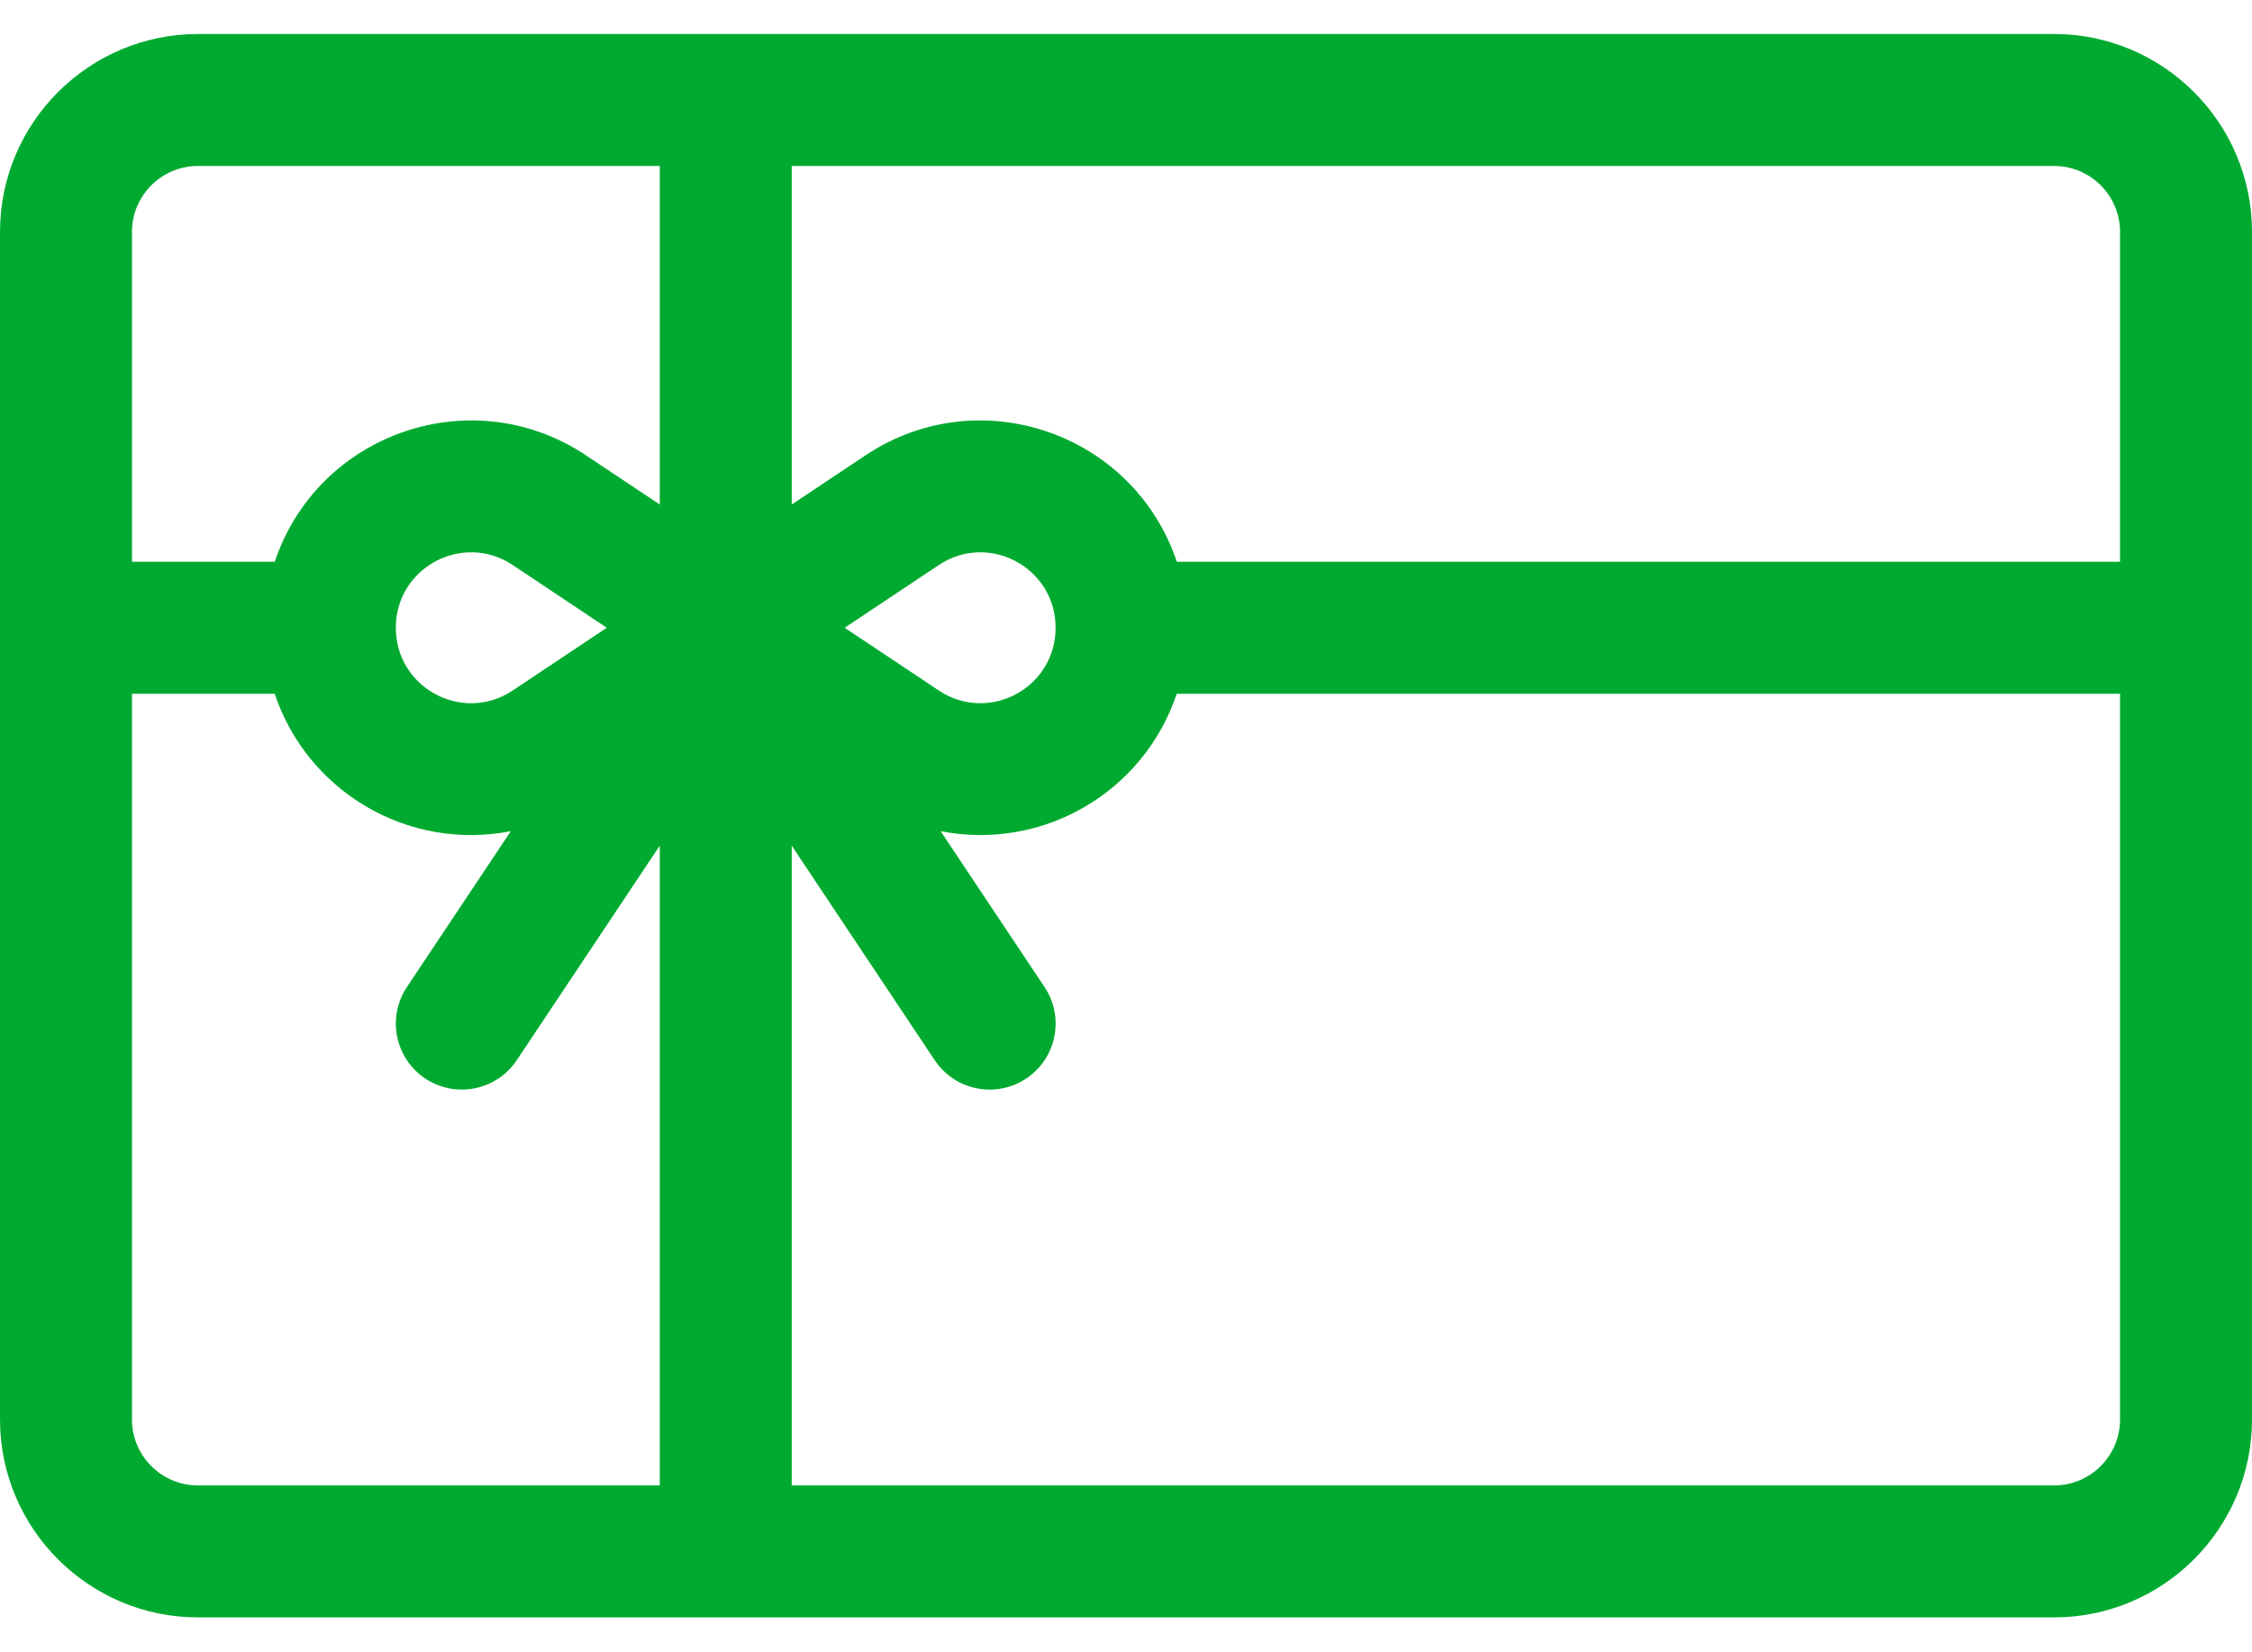
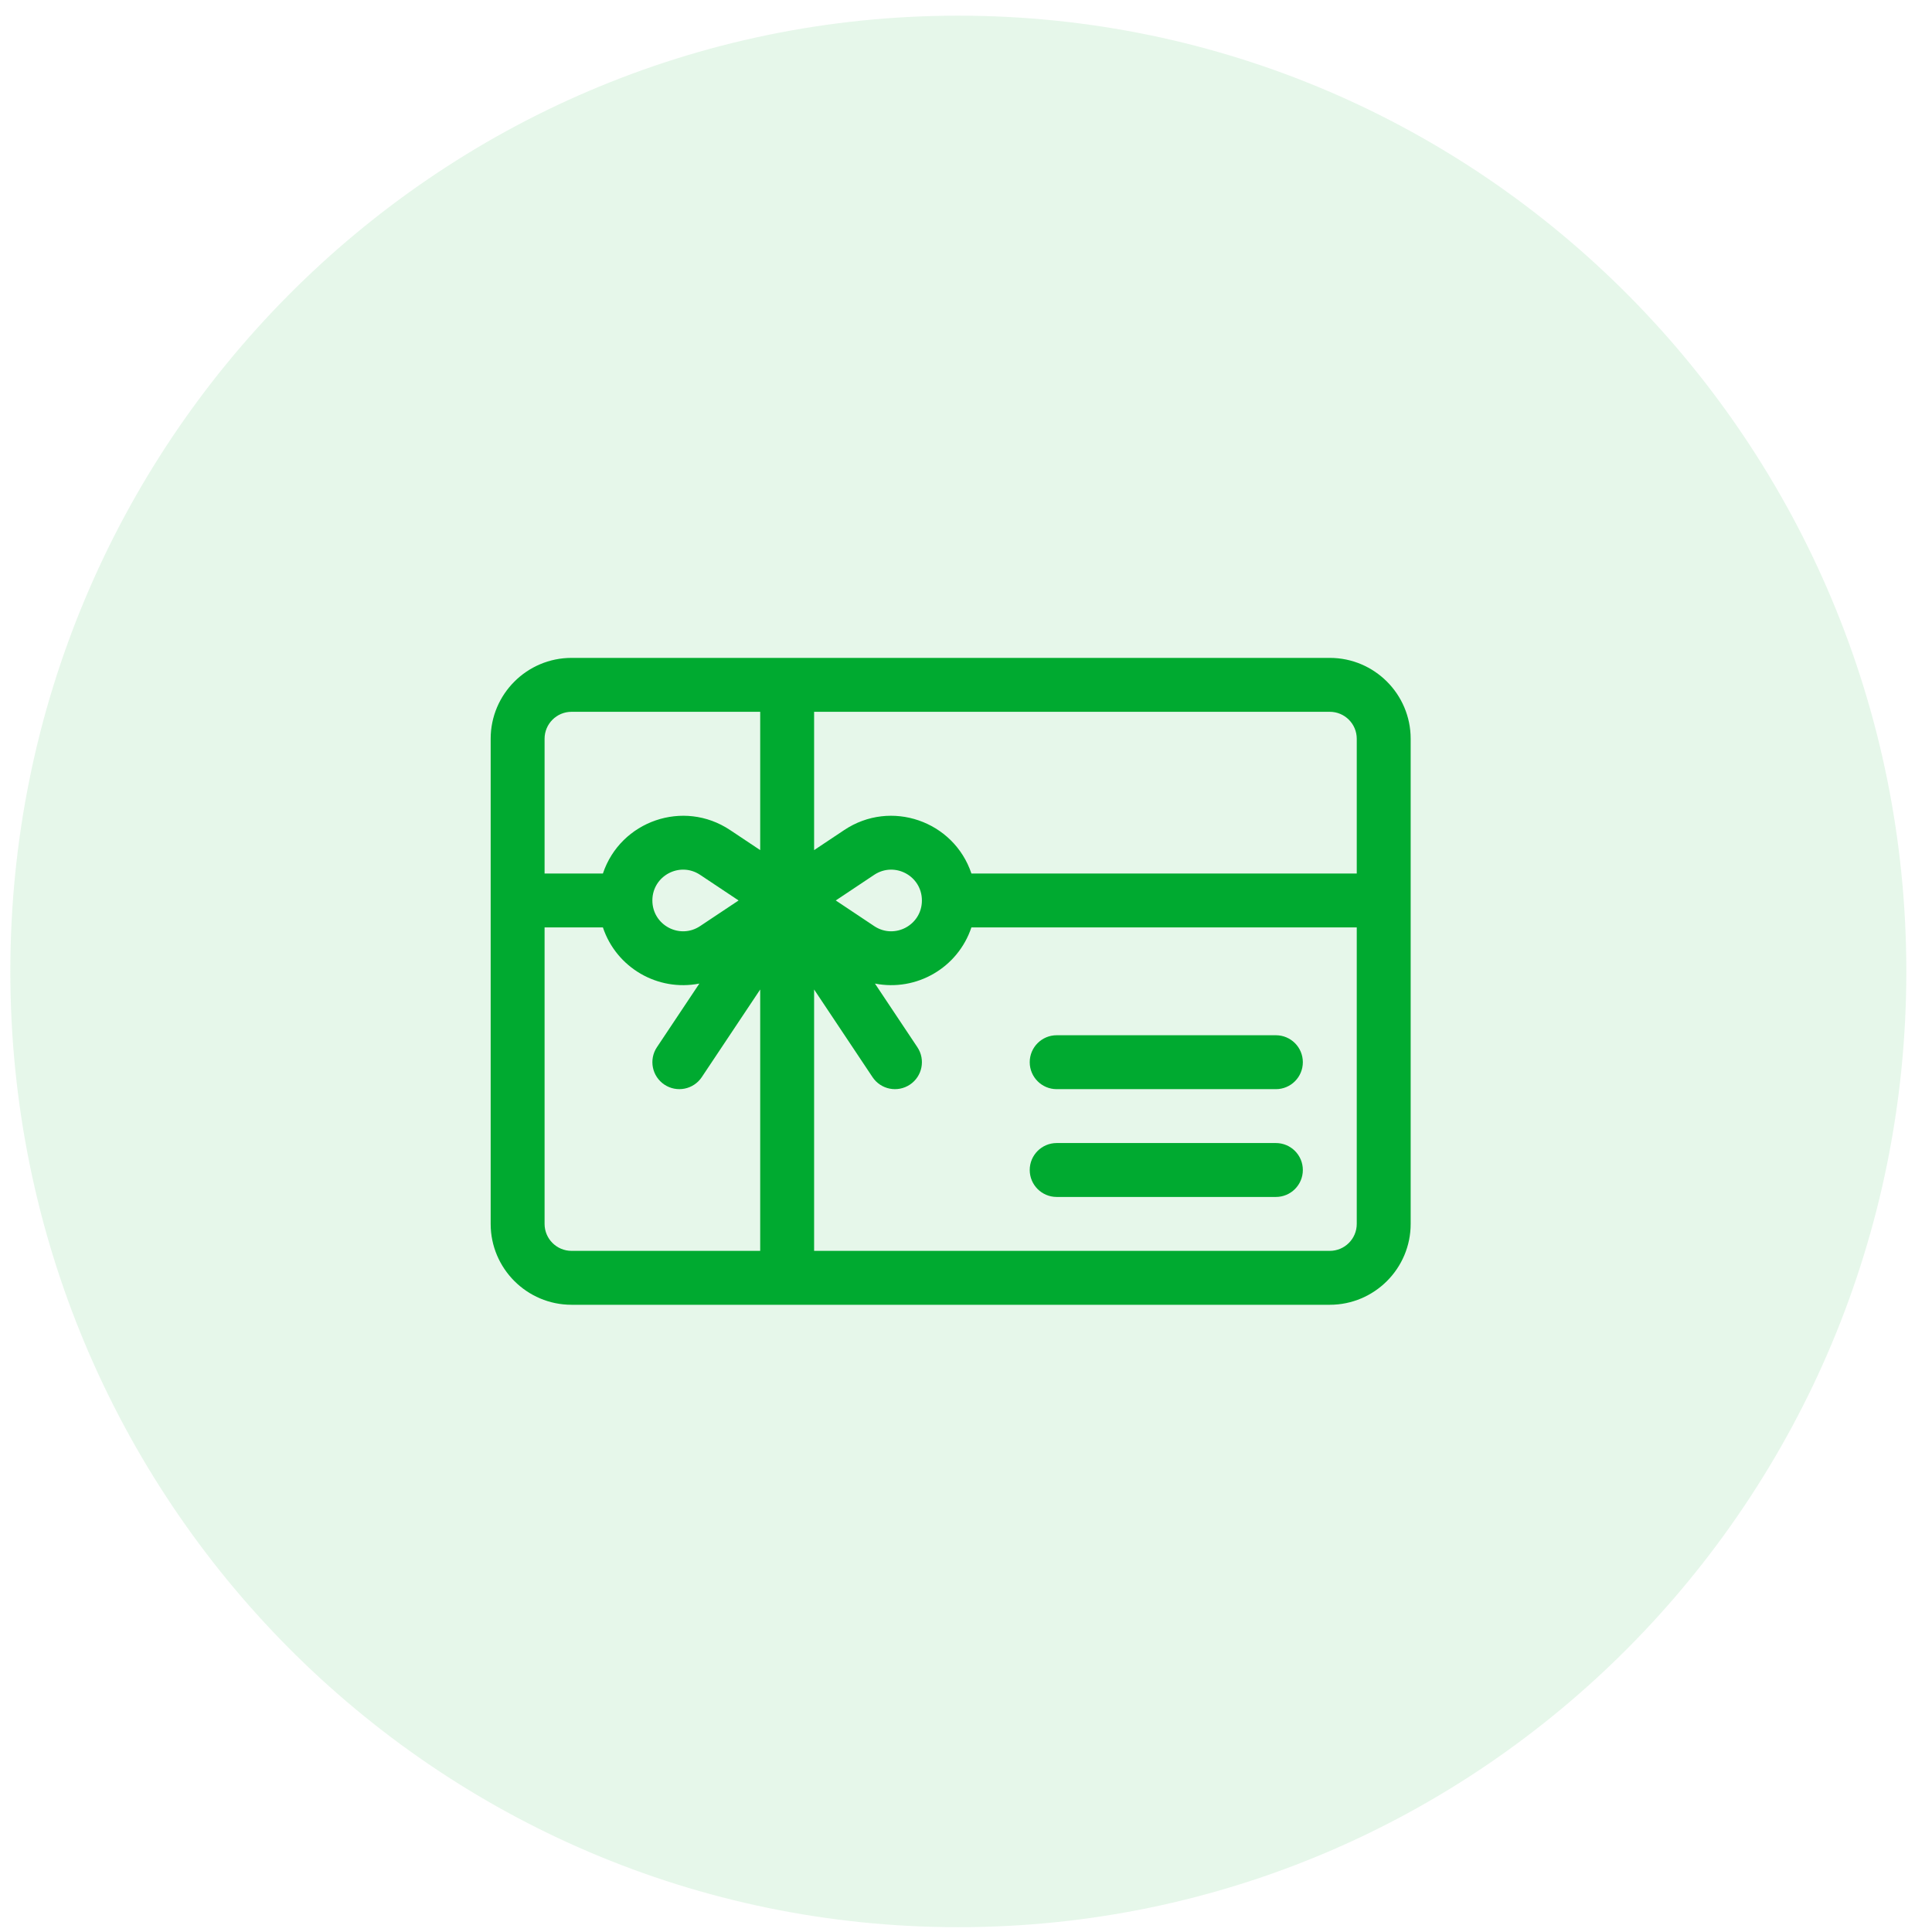
- <svg xmlns="http://www.w3.org/2000/svg" width="30" height="22" viewBox="0 0 30 22" fill="none">
-   <path d="M27.363 0.453H2.637C1.183 0.453 0 1.636 0 3.09V18.91C0 20.364 1.183 21.547 2.637 21.547H27.363C28.817 21.547 30 20.364 30 18.91V3.09C30 1.636 28.817 0.453 27.363 0.453ZM8.789 19.789H2.637C2.152 19.789 1.758 19.395 1.758 18.91V9.242H3.659C4.098 10.552 5.442 11.34 6.805 11.073L5.421 13.149C5.152 13.553 5.261 14.099 5.665 14.368C6.069 14.637 6.614 14.528 6.884 14.124L8.789 11.266V19.789ZM5.273 8.362C5.273 7.562 6.163 7.083 6.831 7.528L8.083 8.363L6.831 9.198C6.166 9.642 5.273 9.168 5.273 8.362ZM8.789 6.721L7.806 6.066C6.289 5.054 4.234 5.769 3.66 7.484H1.758V3.09C1.758 2.605 2.152 2.211 2.637 2.211H8.789V6.721ZM28.242 18.91C28.242 19.395 27.848 19.789 27.363 19.789H10.547V11.266L12.452 14.124C12.722 14.529 13.268 14.637 13.671 14.368C14.075 14.099 14.184 13.553 13.915 13.149L12.531 11.073C13.887 11.339 15.236 10.558 15.676 9.242H28.242V18.91ZM11.252 8.363L12.505 7.528C13.17 7.085 14.062 7.558 14.062 8.364C14.062 9.166 13.171 9.643 12.505 9.198L11.252 8.363ZM28.242 7.484H15.677C15.102 5.769 13.047 5.054 11.53 6.066L10.547 6.721V2.211H27.363C27.848 2.211 28.242 2.605 28.242 3.09V7.484Z" fill="#00AA30" />
+ <svg xmlns="http://www.w3.org/2000/svg" width="63" height="63" viewBox="0 0 63 63" fill="none">
+   <ellipse cx="31.25" cy="31.677" rx="30.913" ry="31.166" fill="#00AA30" fill-opacity="0.1" />
+   <path d="M43.363 21.453H18.637C17.183 21.453 16 22.636 16 24.09V39.91C16 41.364 17.183 42.547 18.637 42.547H43.363C44.817 42.547 46 41.364 46 39.91V24.09C46 22.636 44.817 21.453 43.363 21.453ZM24.789 40.789H18.637C18.152 40.789 17.758 40.395 17.758 39.91V30.242H19.66C20.098 31.552 21.442 32.34 22.805 32.073L21.421 34.149C21.152 34.553 21.261 35.099 21.665 35.368C22.069 35.637 22.614 35.528 22.884 35.124L24.789 32.266V40.789ZM21.273 29.362C21.273 28.562 22.163 28.083 22.831 28.528L24.084 29.363L22.831 30.198C22.166 30.642 21.273 30.168 21.273 29.362ZM24.789 27.721L23.806 27.066C22.289 26.054 20.234 26.769 19.66 28.484H17.758V24.09C17.758 23.605 18.152 23.211 18.637 23.211H24.789V27.721ZM44.242 39.91C44.242 40.395 43.848 40.789 43.363 40.789H26.547V32.266L28.452 35.124C28.722 35.529 29.268 35.637 29.671 35.368C30.075 35.099 30.184 34.553 29.915 34.149L28.531 32.073C29.887 32.339 31.236 31.558 31.676 30.242H44.242V39.91ZM27.253 29.363L28.505 28.528C29.17 28.085 30.062 28.558 30.062 29.364C30.062 30.166 29.171 30.643 28.505 30.198L27.253 29.363ZM44.242 28.484H31.677C31.102 26.769 29.047 26.054 27.53 27.066L26.547 27.721V23.211H43.363C43.848 23.211 44.242 23.605 44.242 24.09V28.484Z" fill="#00AA30" />
+   <path d="M41.605 33.758H34.457C33.972 33.758 33.578 34.151 33.578 34.637C33.578 35.122 33.972 35.516 34.457 35.516H41.605C42.091 35.516 42.484 35.122 42.484 34.637C42.484 34.151 42.091 33.758 41.605 33.758Z" fill="#00AA30" />
+   <path d="M41.605 37.273H34.457C33.972 37.273 33.578 37.667 33.578 38.152C33.578 38.638 33.972 39.031 34.457 39.031H41.605C42.091 39.031 42.484 38.638 42.484 38.152C42.484 37.667 42.091 37.273 41.605 37.273Z" fill="#00AA30" />
</svg>
